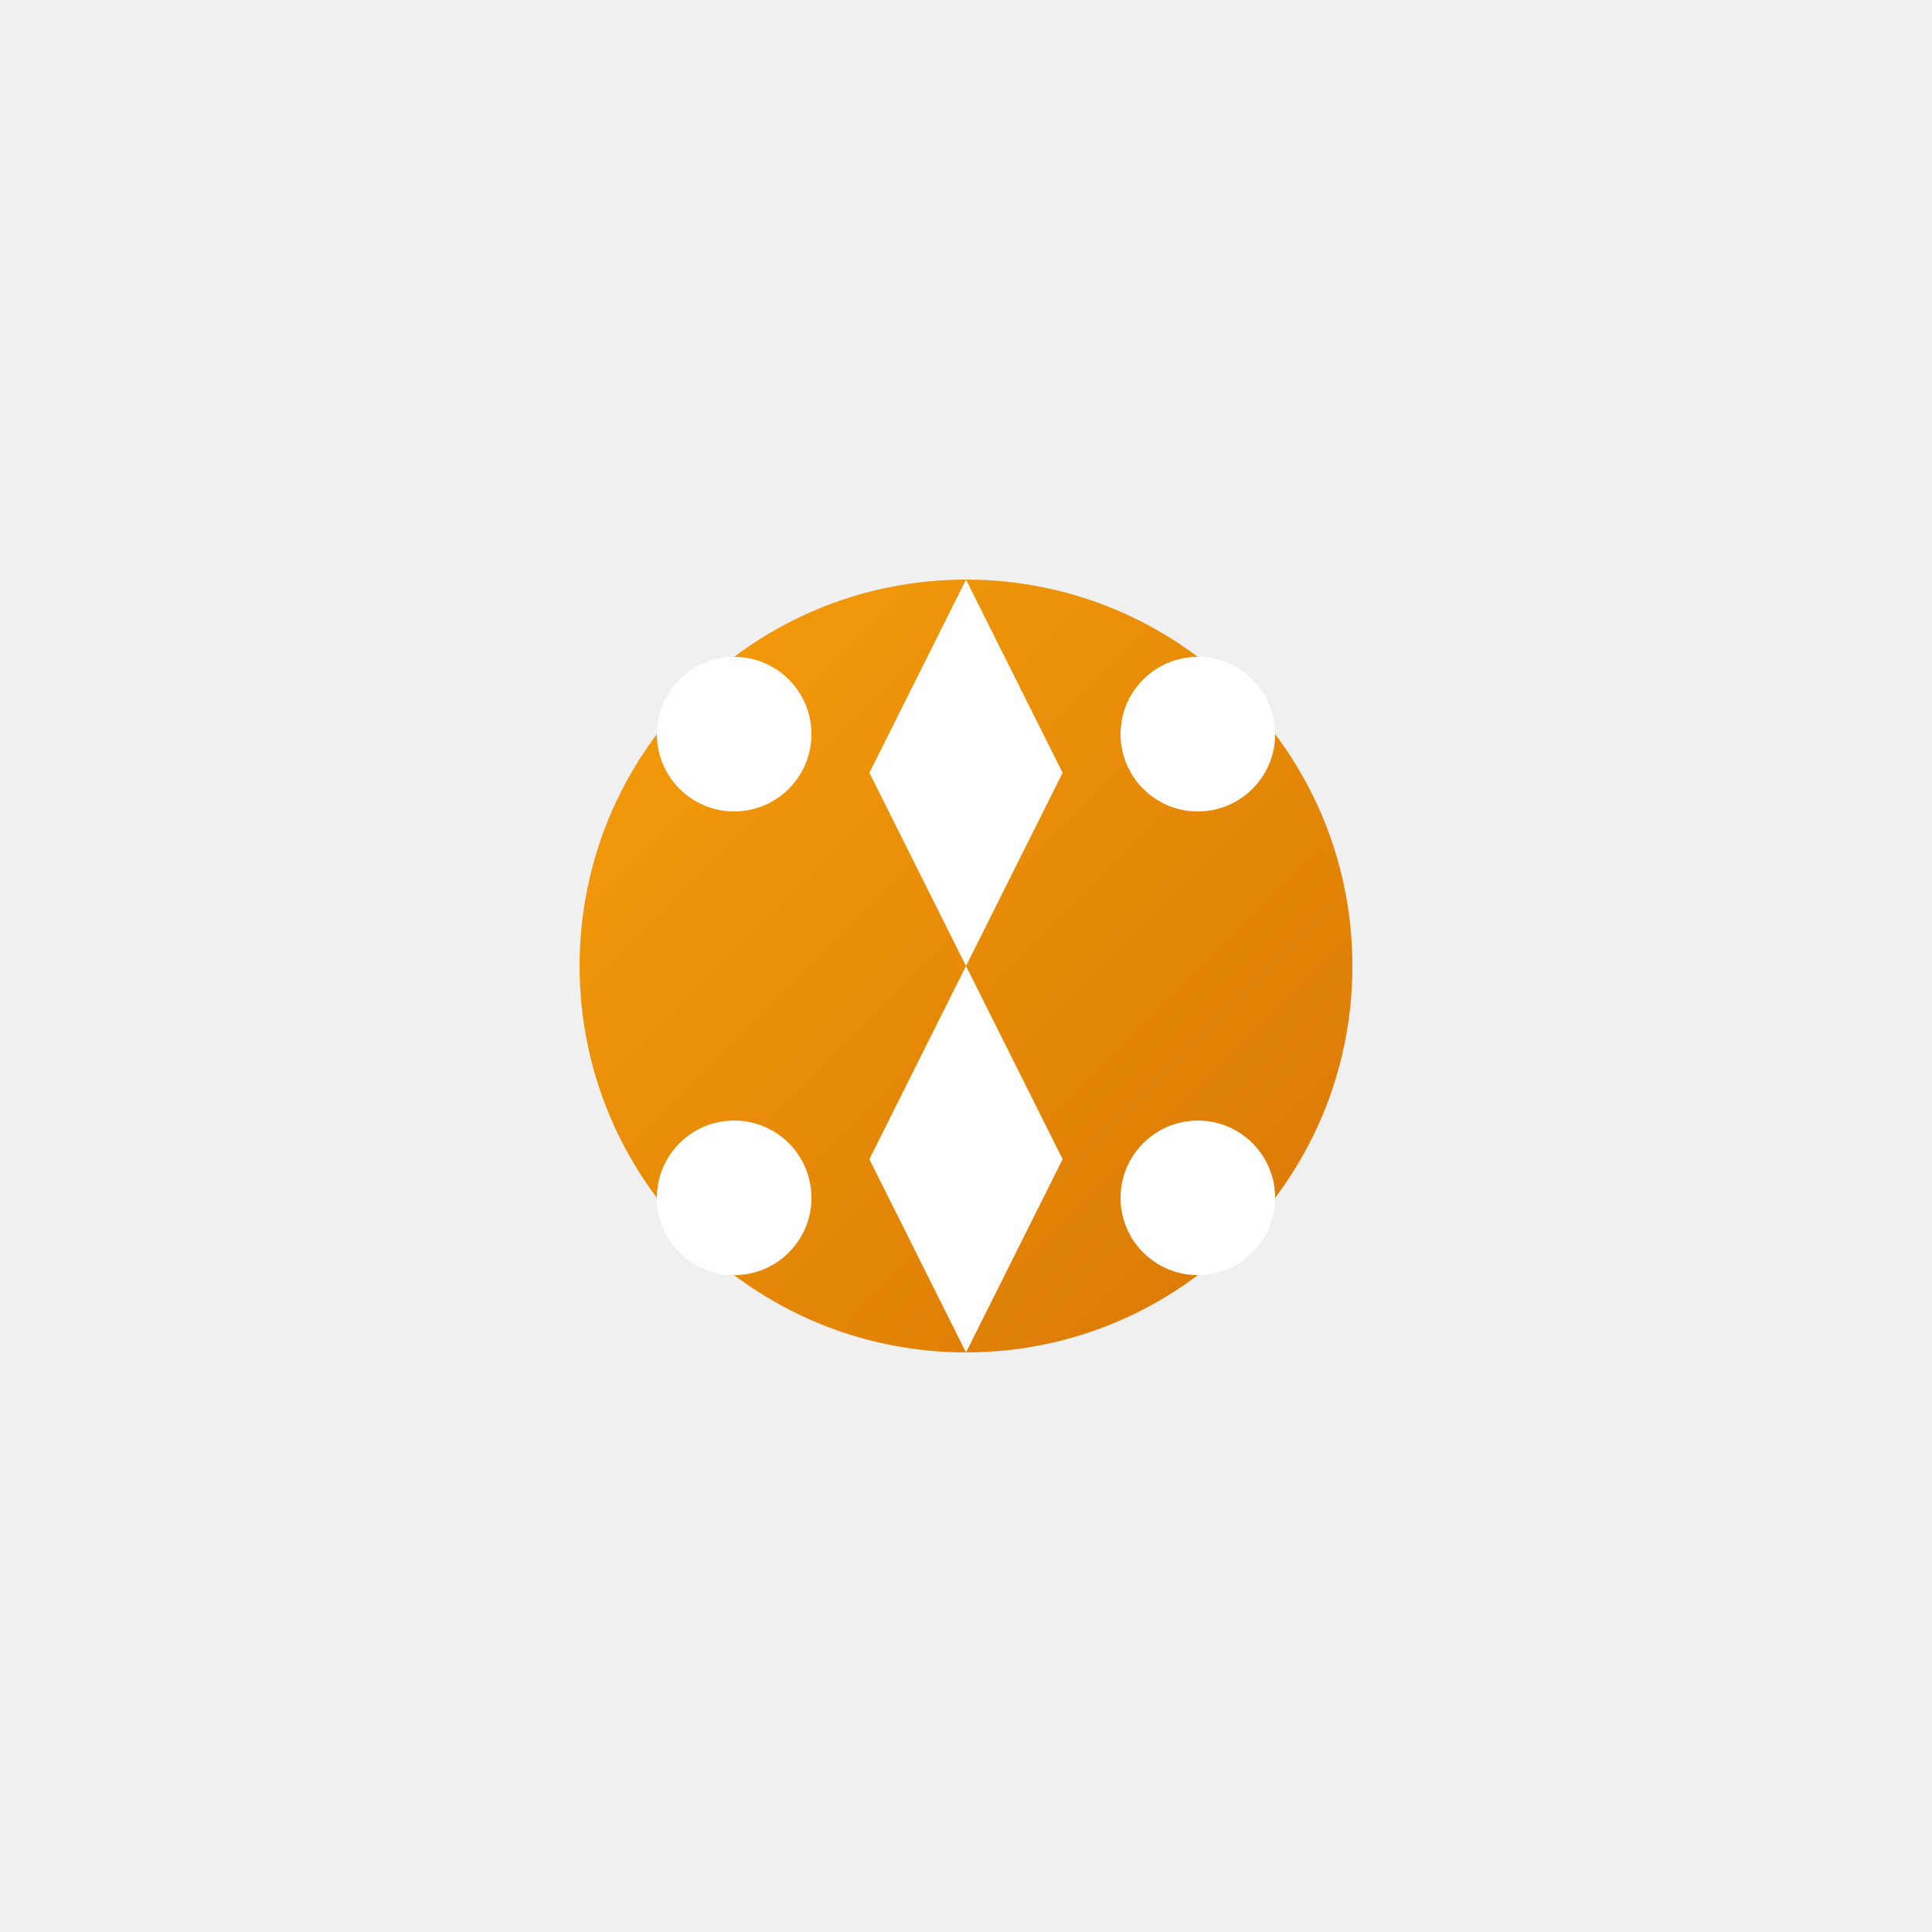
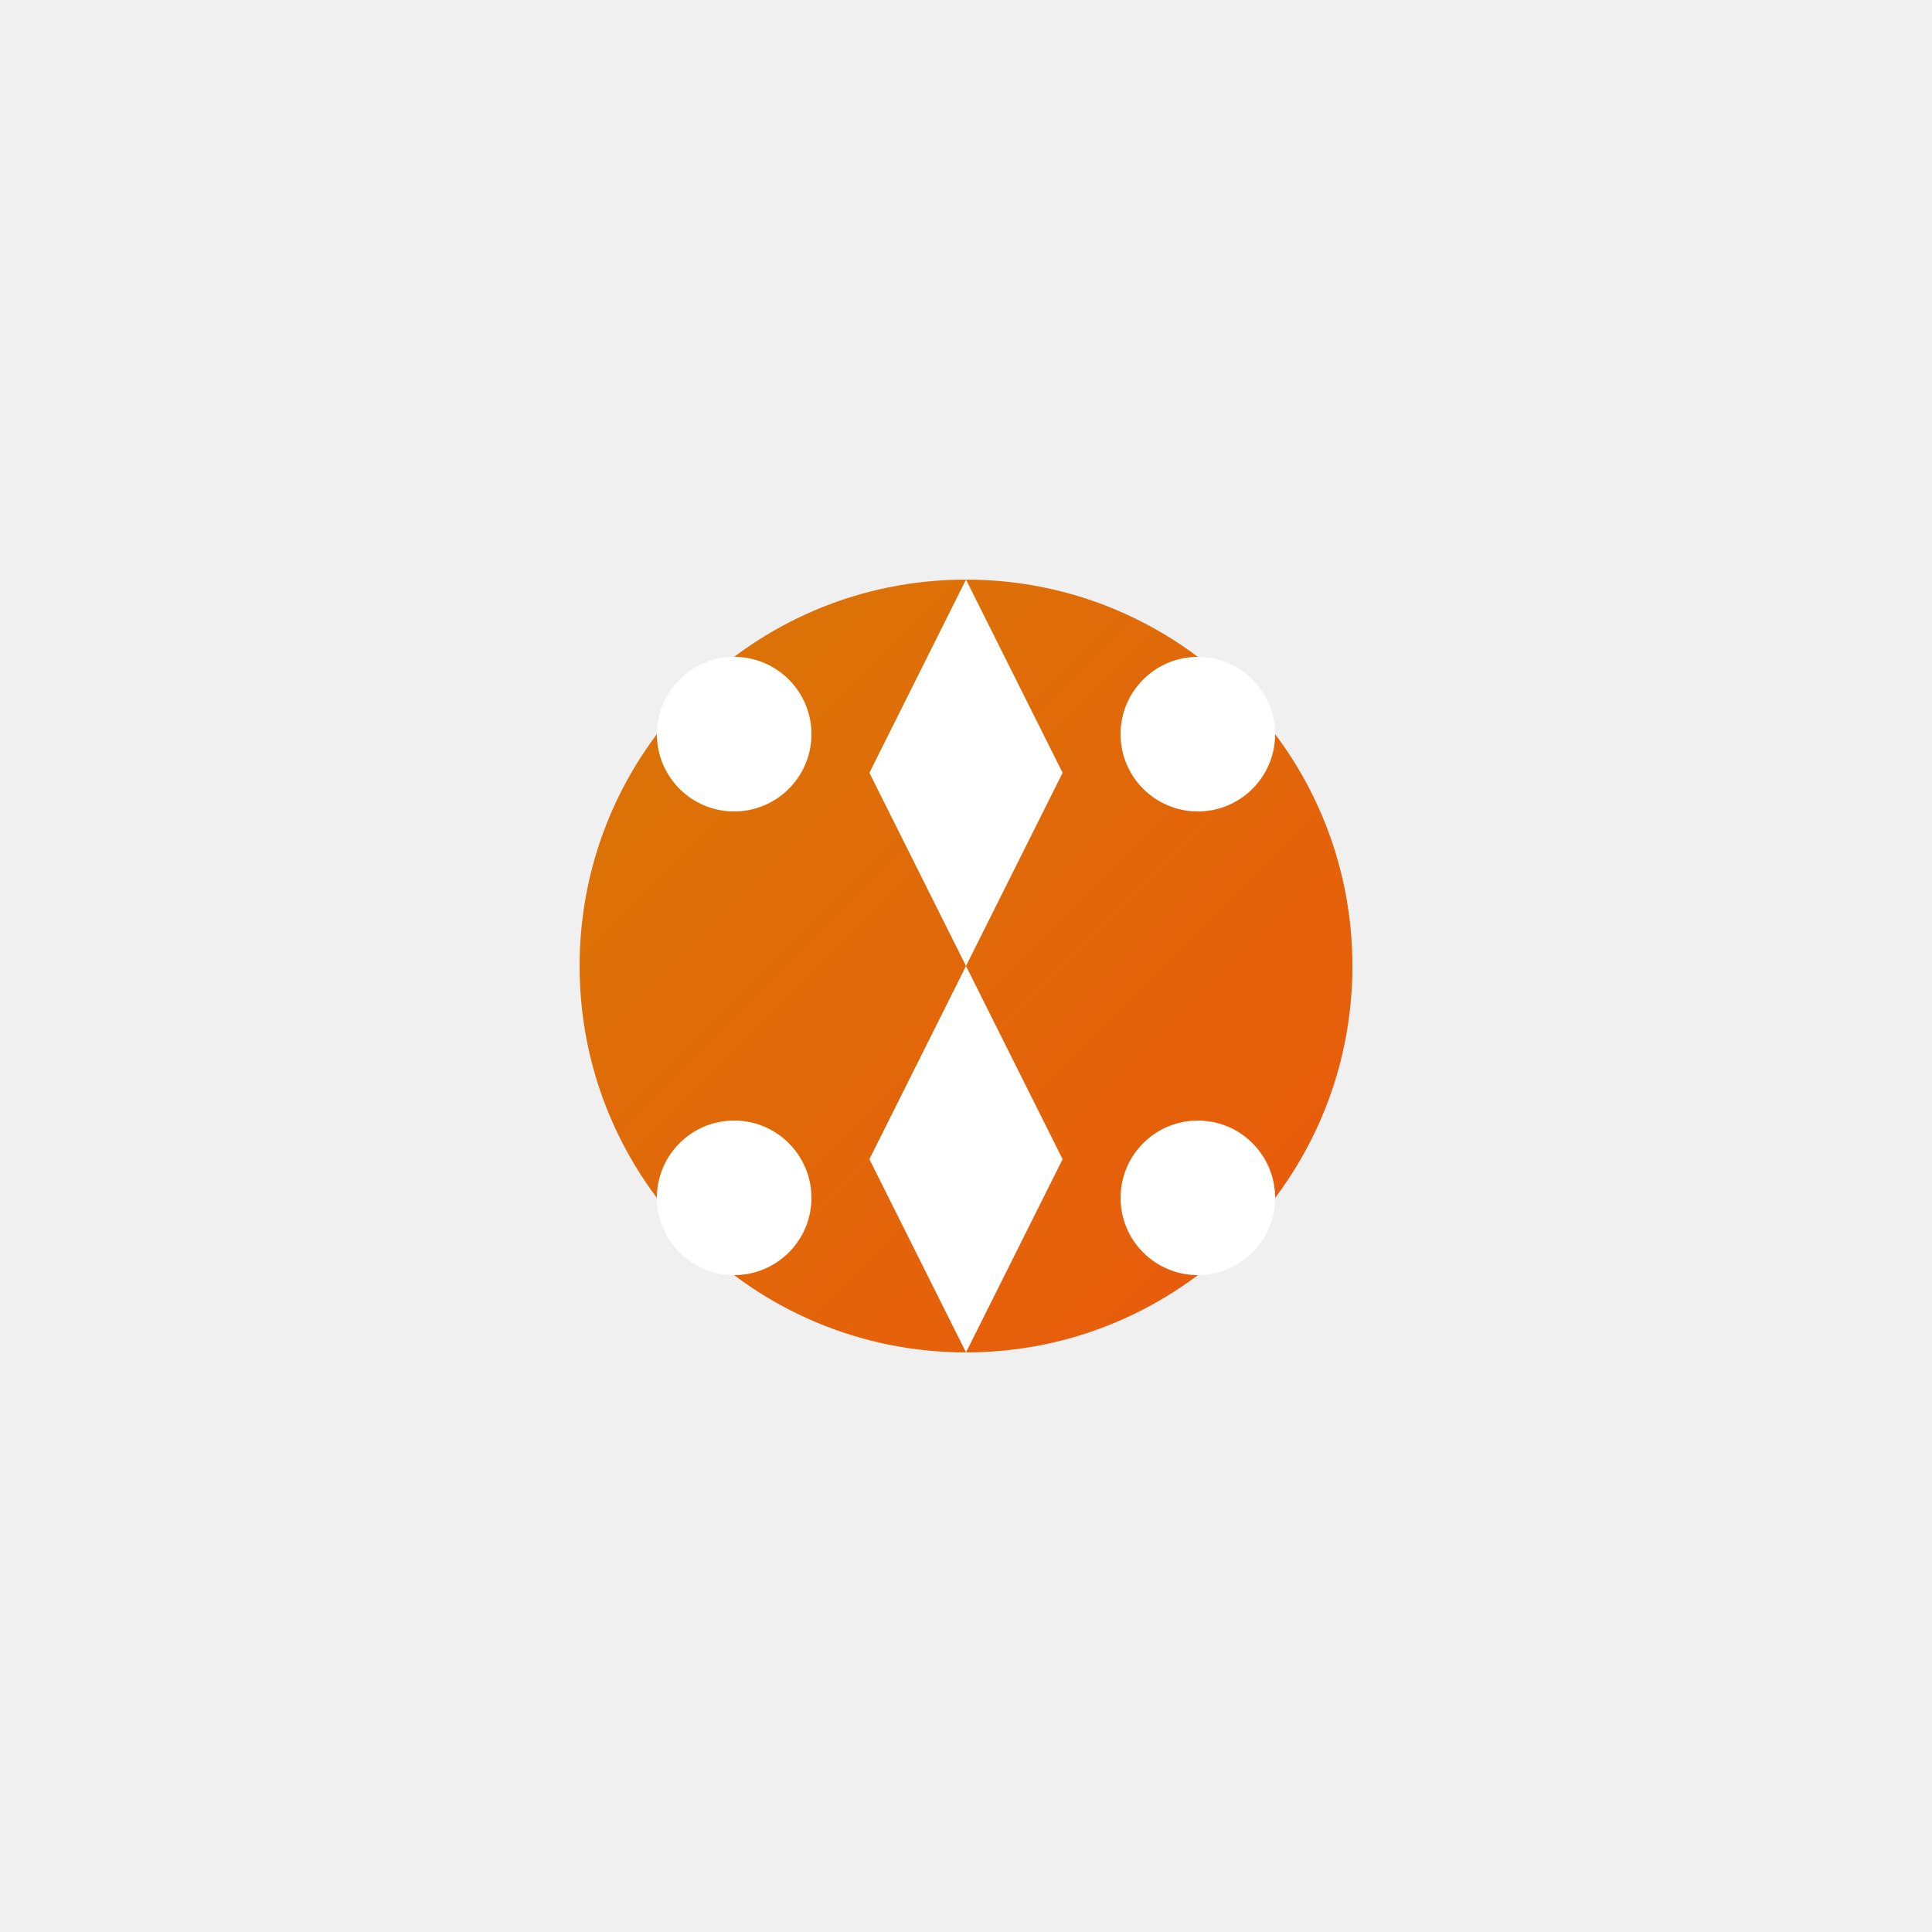
<svg xmlns="http://www.w3.org/2000/svg" viewBox="0 0 100 100" width="100" height="100">
  <defs>
    <linearGradient id="fitnessGrad" x1="0%" y1="0%" x2="100%" y2="100%">
-       <stop offset="0%" style="stop-color:#f59e0b;stop-opacity:1" />
-       <stop offset="100%" style="stop-color:#d97706;stop-opacity:1" />
+       <stop offset="0%" style="stop-color:#d97706;stop-opacity:1" />
+       <stop offset="100%" style="stop-color:#ea580c;stop-opacity:1" />
    </linearGradient>
  </defs>
  <circle cx="50" cy="50" r="20" fill="url(#fitnessGrad)" />
  <path d="M 50 30 L 45 40 L 50 50 L 55 40 Z" fill="white" />
  <path d="M 50 70 L 45 60 L 50 50 L 55 60 Z" fill="white" />
  <circle cx="38" cy="38" r="4" fill="white" />
  <circle cx="62" cy="38" r="4" fill="white" />
  <circle cx="38" cy="62" r="4" fill="white" />
  <circle cx="62" cy="62" r="4" fill="white" />
</svg>
